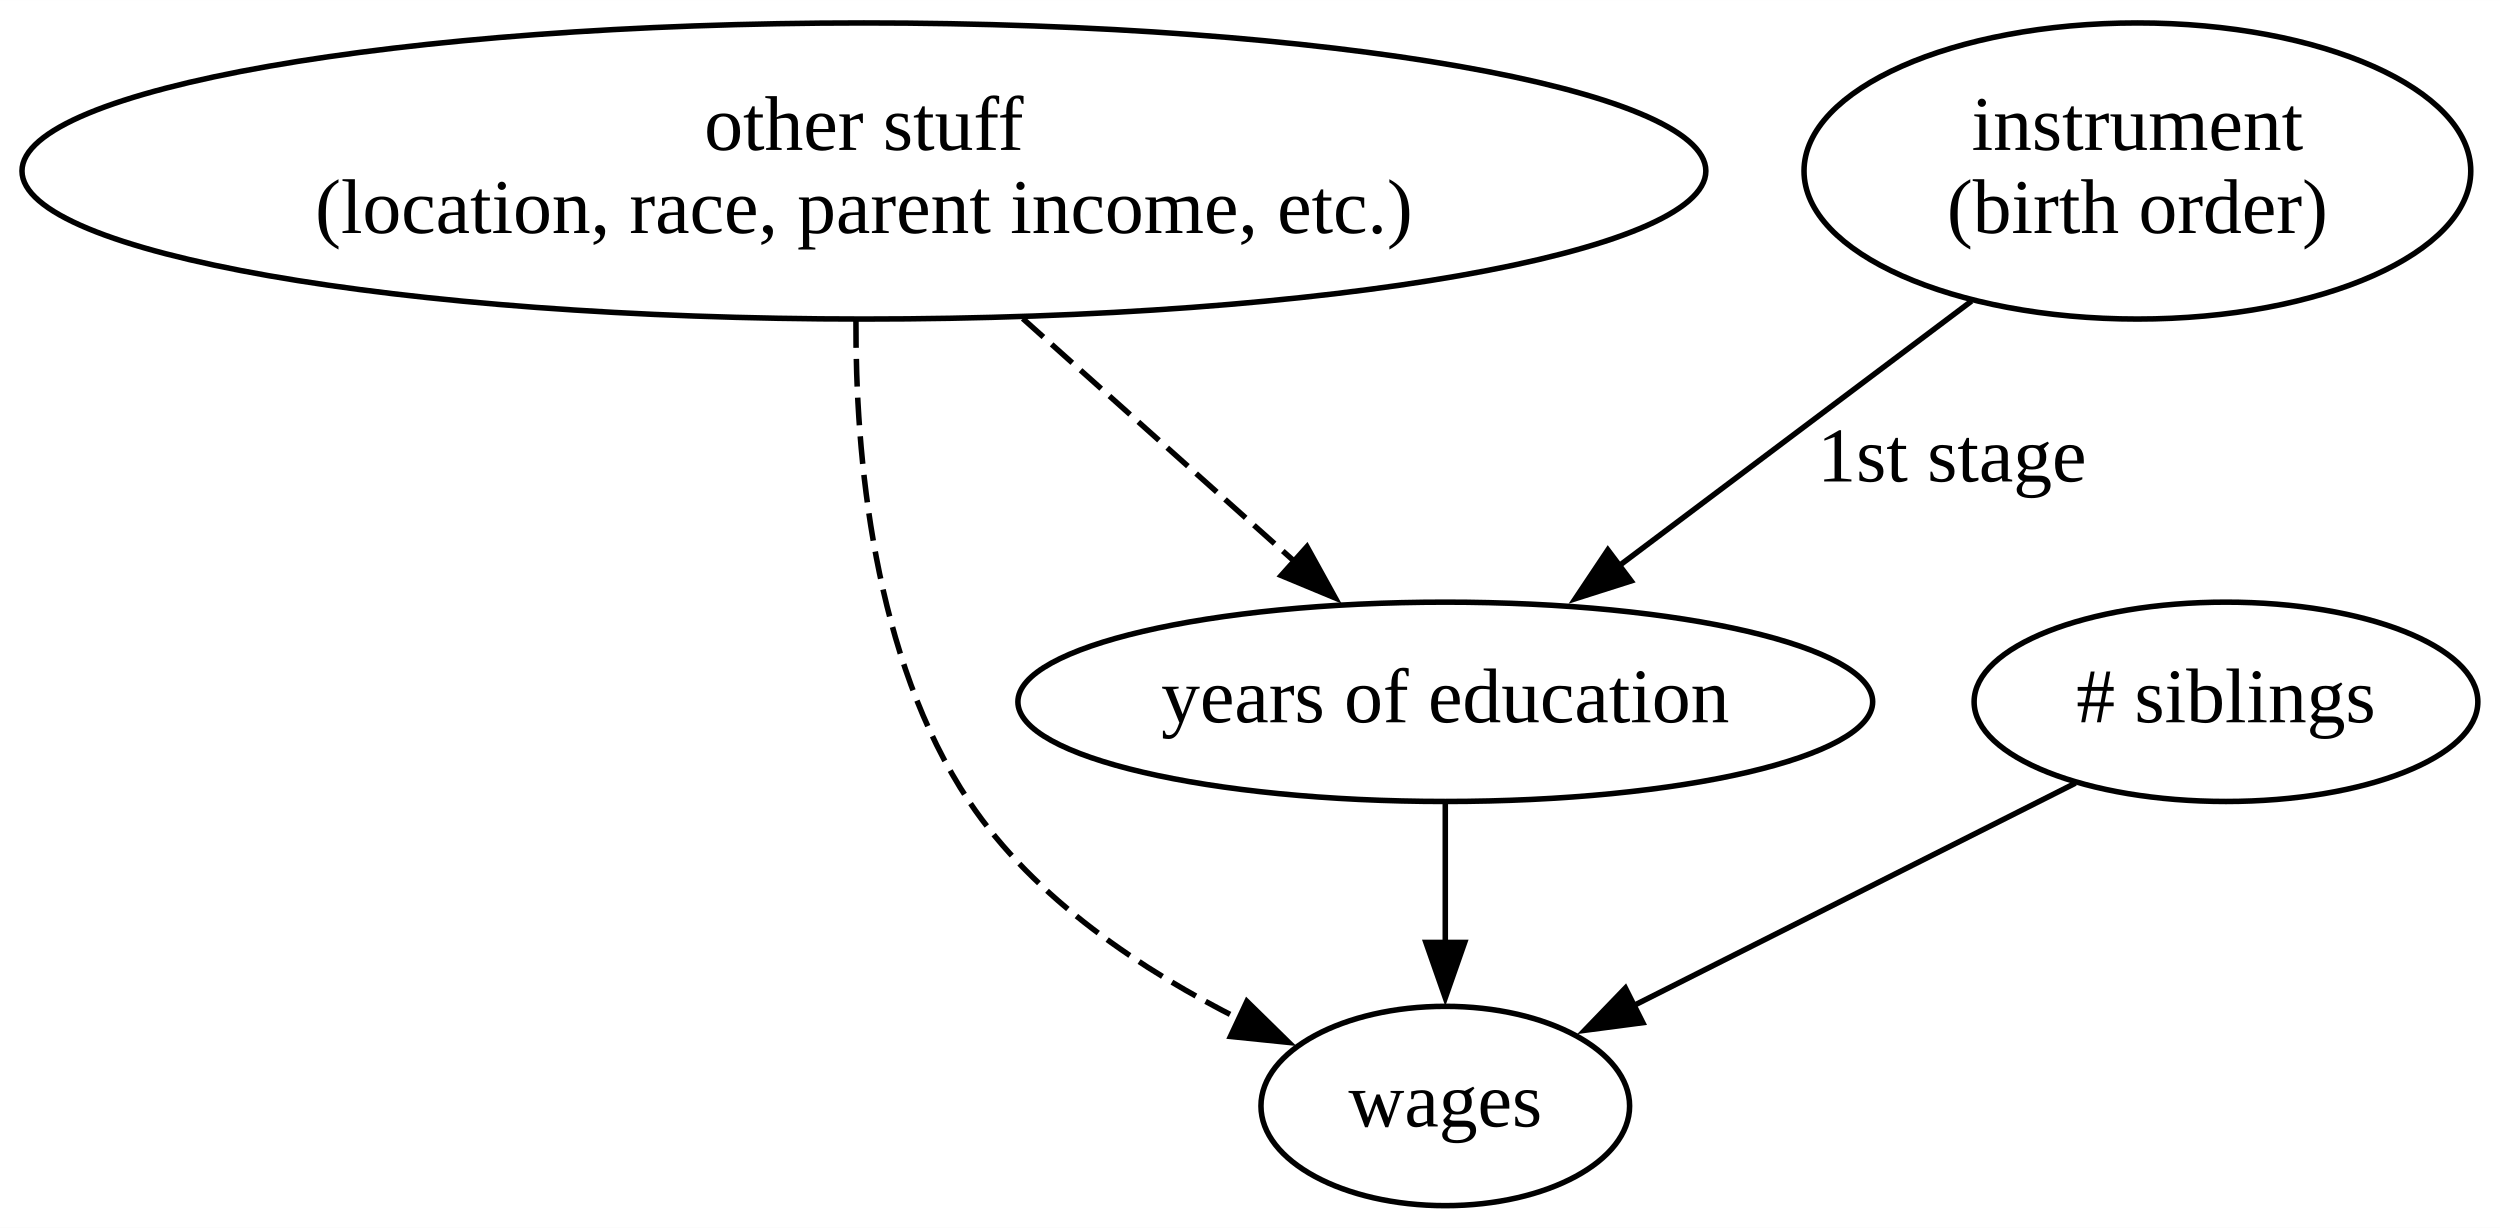
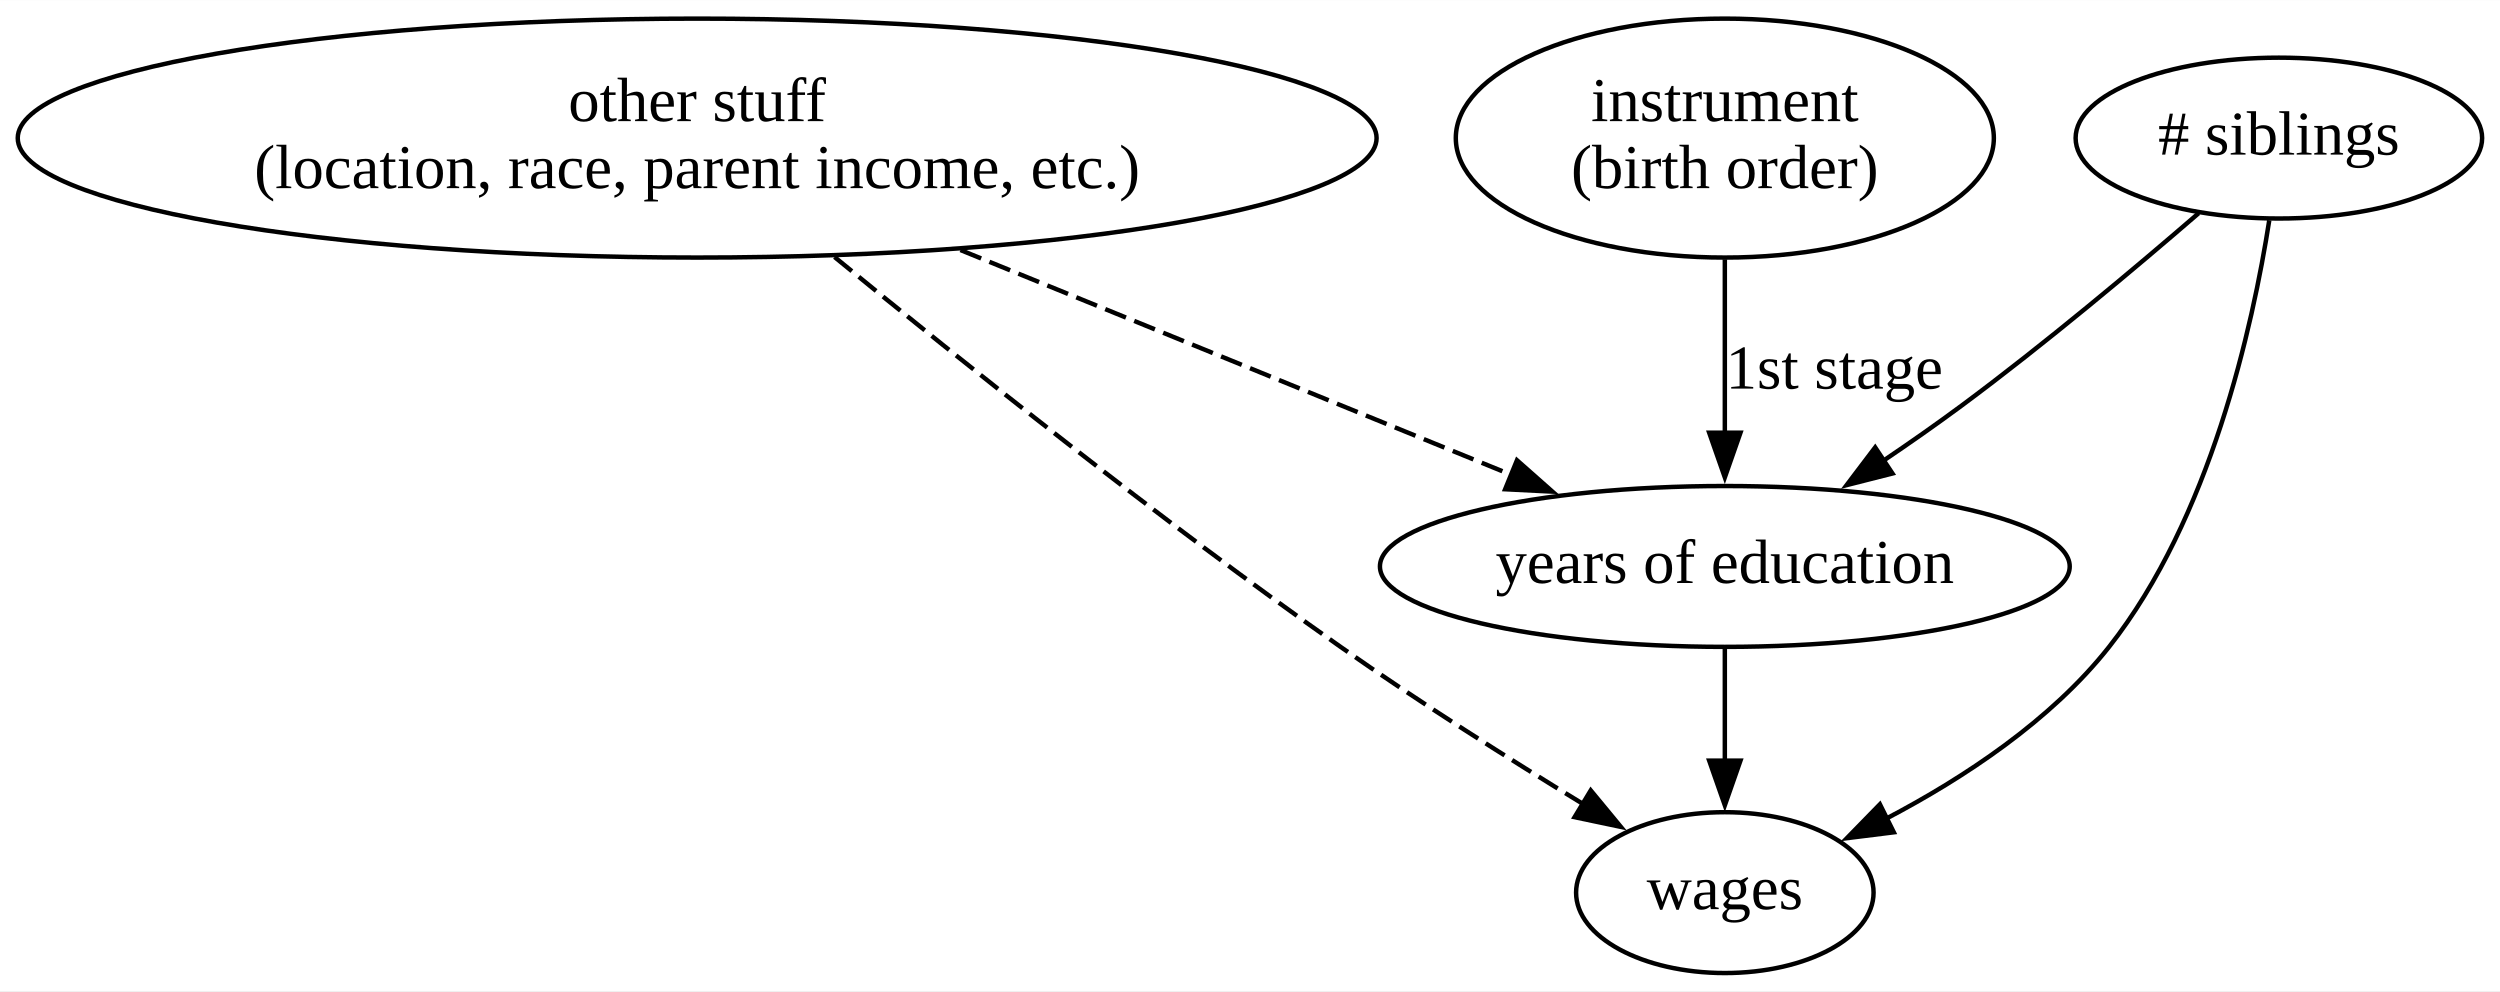
- <svg xmlns="http://www.w3.org/2000/svg" width="452pt" height="222pt" viewBox="0.00 0.00 451.52 221.74">
+ <svg xmlns="http://www.w3.org/2000/svg" width="560pt" height="222pt" viewBox="0.00 0.00 559.52 221.74">
  <g id="graph0" class="graph" transform="scale(1 1) rotate(0) translate(4 217.74)">
-     <polygon fill="white" stroke="none" points="-4,4 -4,-217.74 447.52,-217.74 447.52,4 -4,4" />
+     <polygon fill="white" stroke="none" points="-4,4 -4,-217.74 555.52,-217.74 555.52,4 -4,4" />
    <g id="node1" class="node">
      <ellipse fill="none" stroke="black" cx="152.03" cy="-186.87" rx="152.06" ry="26.74" />
      <text text-anchor="middle" x="152.03" y="-190.67" font-family="Times New Roman,serif" font-size="14.00">other stuff</text>
      <text text-anchor="middle" x="152.03" y="-175.67" font-family="Times New Roman,serif" font-size="14.00">(location, race, parent income, etc.)</text>
    </g>
    <g id="node2" class="node">
-       <ellipse fill="none" stroke="black" cx="257.03" cy="-91" rx="77.19" ry="18" />
-       <text text-anchor="middle" x="257.03" y="-87.3" font-family="Times New Roman,serif" font-size="14.00">years of education</text>
+       <ellipse fill="none" stroke="black" cx="382.03" cy="-91" rx="77.19" ry="18" />
+       <text text-anchor="middle" x="382.03" y="-87.3" font-family="Times New Roman,serif" font-size="14.00">years of education</text>
    </g>
    <g id="edge1" class="edge">
-       <path fill="none" stroke="black" stroke-dasharray="5,2" d="M180.72,-160.22C196.05,-146.52 214.81,-129.74 229.9,-116.25" />
-       <polygon fill="black" stroke="black" points="232.05,-119.02 237.17,-109.75 227.39,-113.81 232.05,-119.02" />
+       <path fill="none" stroke="black" stroke-dasharray="5,2" d="M210.96,-161.82C249.2,-146.21 298.38,-126.14 334.19,-111.52" />
+       <polygon fill="black" stroke="black" points="335.51,-114.77 343.45,-107.75 332.86,-108.28 335.51,-114.77" />
    </g>
    <g id="node4" class="node">
-       <ellipse fill="none" stroke="black" cx="257.03" cy="-18" rx="33.29" ry="18" />
-       <text text-anchor="middle" x="257.03" y="-14.3" font-family="Times New Roman,serif" font-size="14.00">wages</text>
+       <ellipse fill="none" stroke="black" cx="382.03" cy="-18" rx="33.29" ry="18" />
+       <text text-anchor="middle" x="382.03" y="-14.3" font-family="Times New Roman,serif" font-size="14.00">wages</text>
    </g>
    <g id="edge3" class="edge">
-       <path fill="none" stroke="black" stroke-dasharray="5,2" d="M150.59,-159.93C150.49,-135.52 153.71,-98.95 171.03,-73 182.81,-55.35 202.52,-42.36 220.11,-33.55" />
-       <polygon fill="black" stroke="black" points="221.2,-36.9 228.77,-29.48 218.23,-30.56 221.2,-36.9" />
+       <path fill="none" stroke="black" stroke-dasharray="5,2" d="M182.78,-160.25C211.46,-136.72 255.75,-101.32 296.03,-73 313.59,-60.66 333.89,-47.84 350.36,-37.8" />
+       <polygon fill="black" stroke="black" points="352.02,-40.88 358.77,-32.71 348.4,-34.89 352.02,-40.88" />
    </g>
    <g id="edge4" class="edge">
-       <path fill="none" stroke="black" d="M257.03,-72.81C257.03,-65.23 257.03,-56.1 257.03,-47.54" />
-       <polygon fill="black" stroke="black" points="260.53,-47.54 257.03,-37.54 253.53,-47.54 260.53,-47.54" />
+       <path fill="none" stroke="black" d="M382.03,-72.81C382.03,-65.23 382.03,-56.1 382.03,-47.54" />
+       <polygon fill="black" stroke="black" points="385.53,-47.54 382.03,-37.54 378.53,-47.54 385.53,-47.54" />
    </g>
    <g id="node3" class="node">
      <ellipse fill="none" stroke="black" cx="382.03" cy="-186.87" rx="60.21" ry="26.74" />
      <text text-anchor="middle" x="382.03" y="-190.67" font-family="Times New Roman,serif" font-size="14.00">instrument</text>
      <text text-anchor="middle" x="382.03" y="-175.67" font-family="Times New Roman,serif" font-size="14.00">(birth order)</text>
    </g>
    <g id="edge2" class="edge">
-       <path fill="none" stroke="black" d="M352.09,-163.39C332.85,-148.94 307.89,-130.2 288.38,-115.54" />
-       <polygon fill="black" stroke="black" points="290.59,-112.83 280.5,-109.62 286.39,-118.43 290.59,-112.83" />
-       <text text-anchor="middle" x="348.53" y="-130.8" font-family="Times New Roman,serif" font-size="14.00">1st stage</text>
+       <path fill="none" stroke="black" d="M382.03,-159.72C382.03,-147.55 382.03,-133.05 382.03,-120.59" />
+       <polygon fill="black" stroke="black" points="385.53,-120.93 382.03,-110.93 378.53,-120.93 385.53,-120.93" />
+       <text text-anchor="middle" x="406.53" y="-130.8" font-family="Times New Roman,serif" font-size="14.00">1st stage</text>
    </g>
    <g id="node5" class="node">
-       <ellipse fill="none" stroke="black" cx="398.03" cy="-91" rx="45.49" ry="18" />
-       <text text-anchor="middle" x="398.03" y="-87.3" font-family="Times New Roman,serif" font-size="14.00"># siblings</text>
+       <ellipse fill="none" stroke="black" cx="506.03" cy="-186.87" rx="45.49" ry="18" />
+       <text text-anchor="middle" x="506.03" y="-183.17" font-family="Times New Roman,serif" font-size="14.00"># siblings</text>
    </g>
    <g id="edge5" class="edge">
-       <path fill="none" stroke="black" d="M370.84,-76.31C348.12,-64.87 315.59,-48.49 291.12,-36.17" />
-       <polygon fill="black" stroke="black" points="292.7,-33.05 282.2,-31.67 289.56,-39.3 292.7,-33.05" />
+       <path fill="none" stroke="black" d="M488.08,-170.06C473.98,-157.88 453.68,-140.83 435.03,-127 429.39,-122.82 423.28,-118.55 417.28,-114.5" />
+       <polygon fill="black" stroke="black" points="419.55,-111.81 409.28,-109.2 415.68,-117.65 419.55,-111.81" />
+     </g>
+     <g id="edge6" class="edge">
+       <path fill="none" stroke="black" d="M503.88,-168.47C500.17,-144.7 490.68,-101.74 468.03,-73 455.01,-56.49 435.46,-43.64 418.29,-34.63" />
+       <polygon fill="black" stroke="black" points="419.85,-31.5 409.34,-30.19 416.74,-37.77 419.85,-31.5" />
    </g>
  </g>
</svg>
